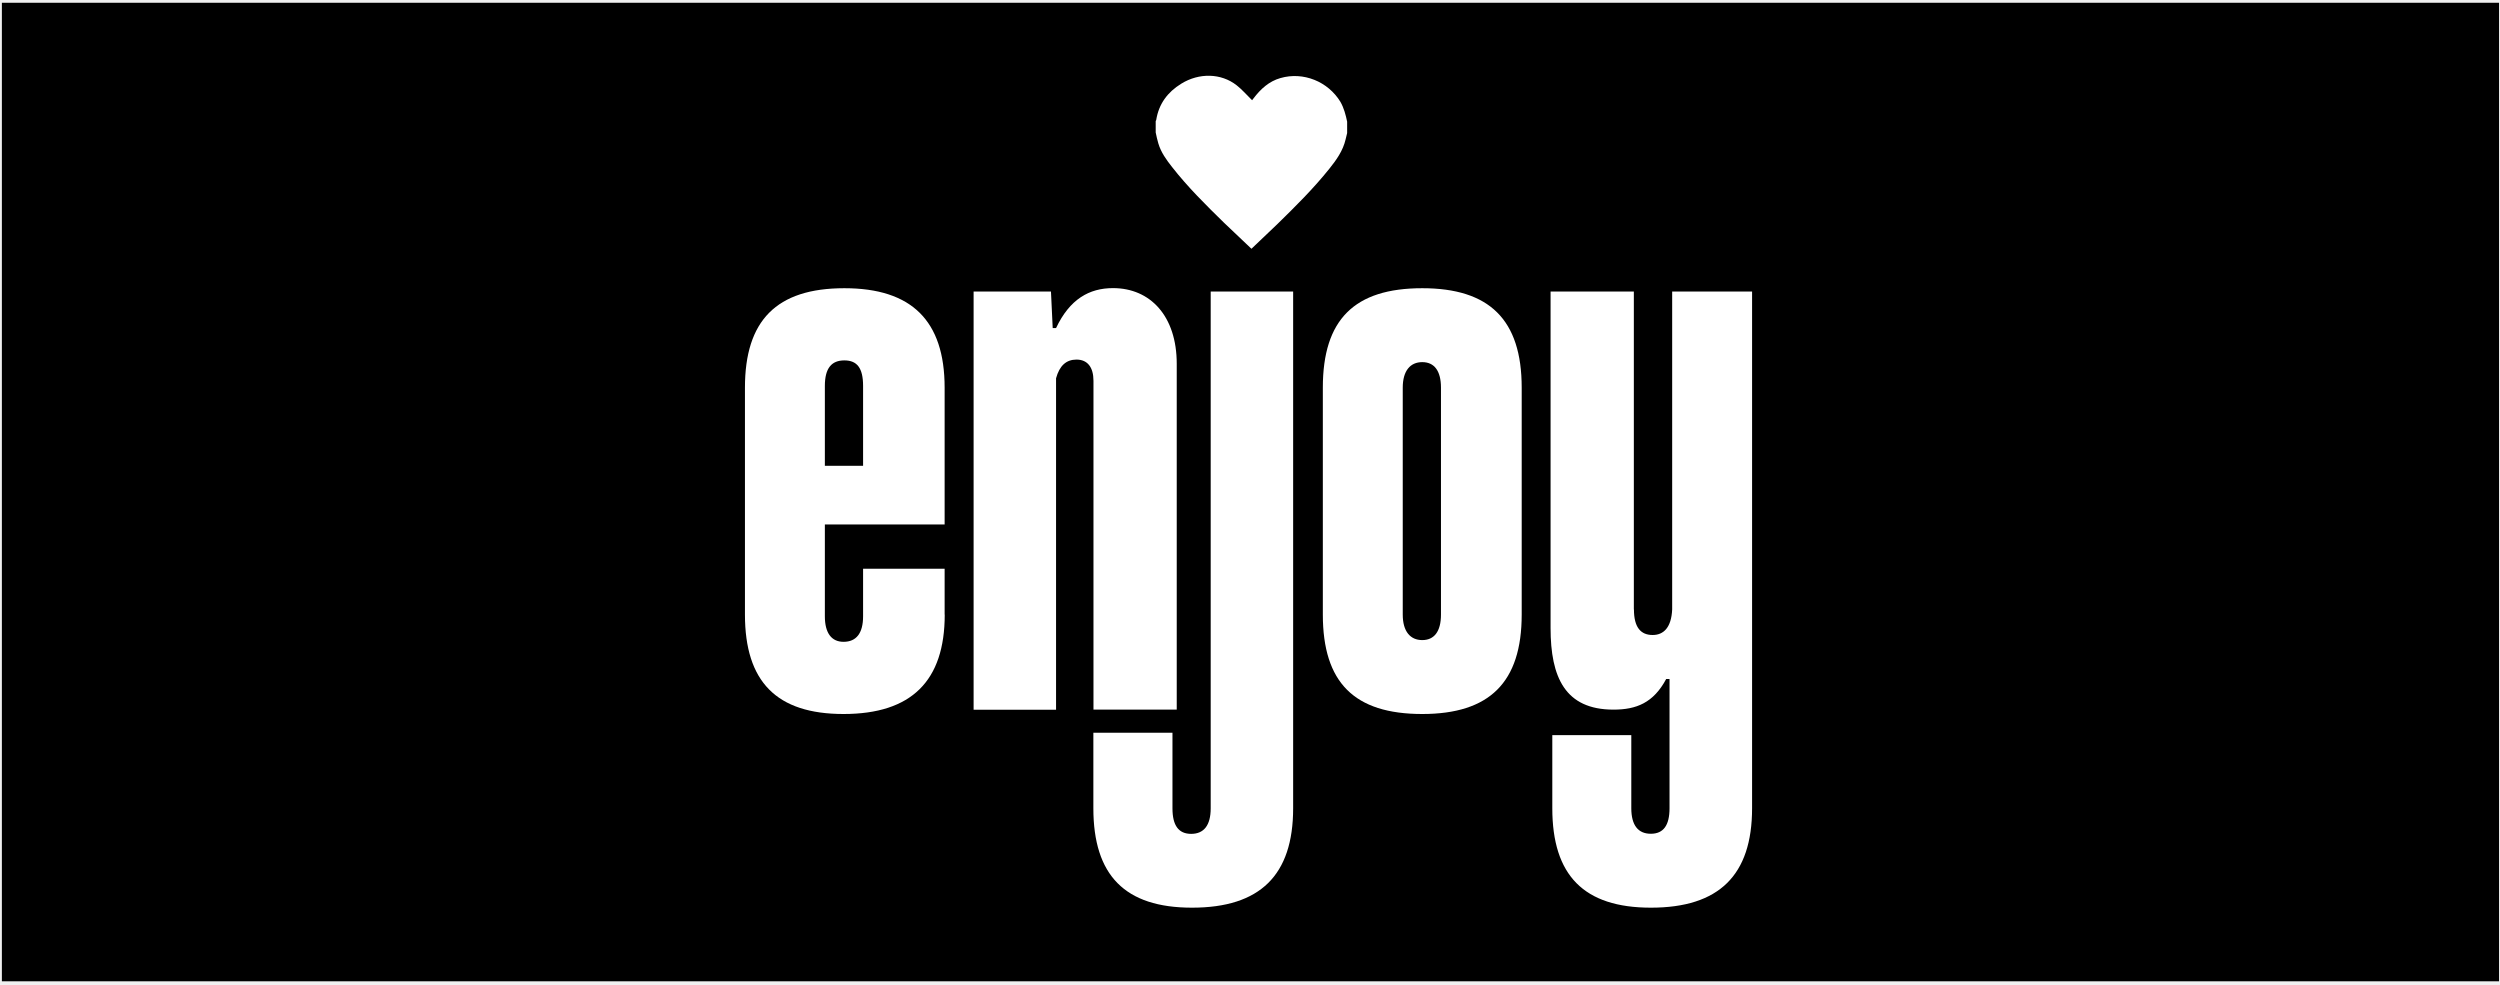
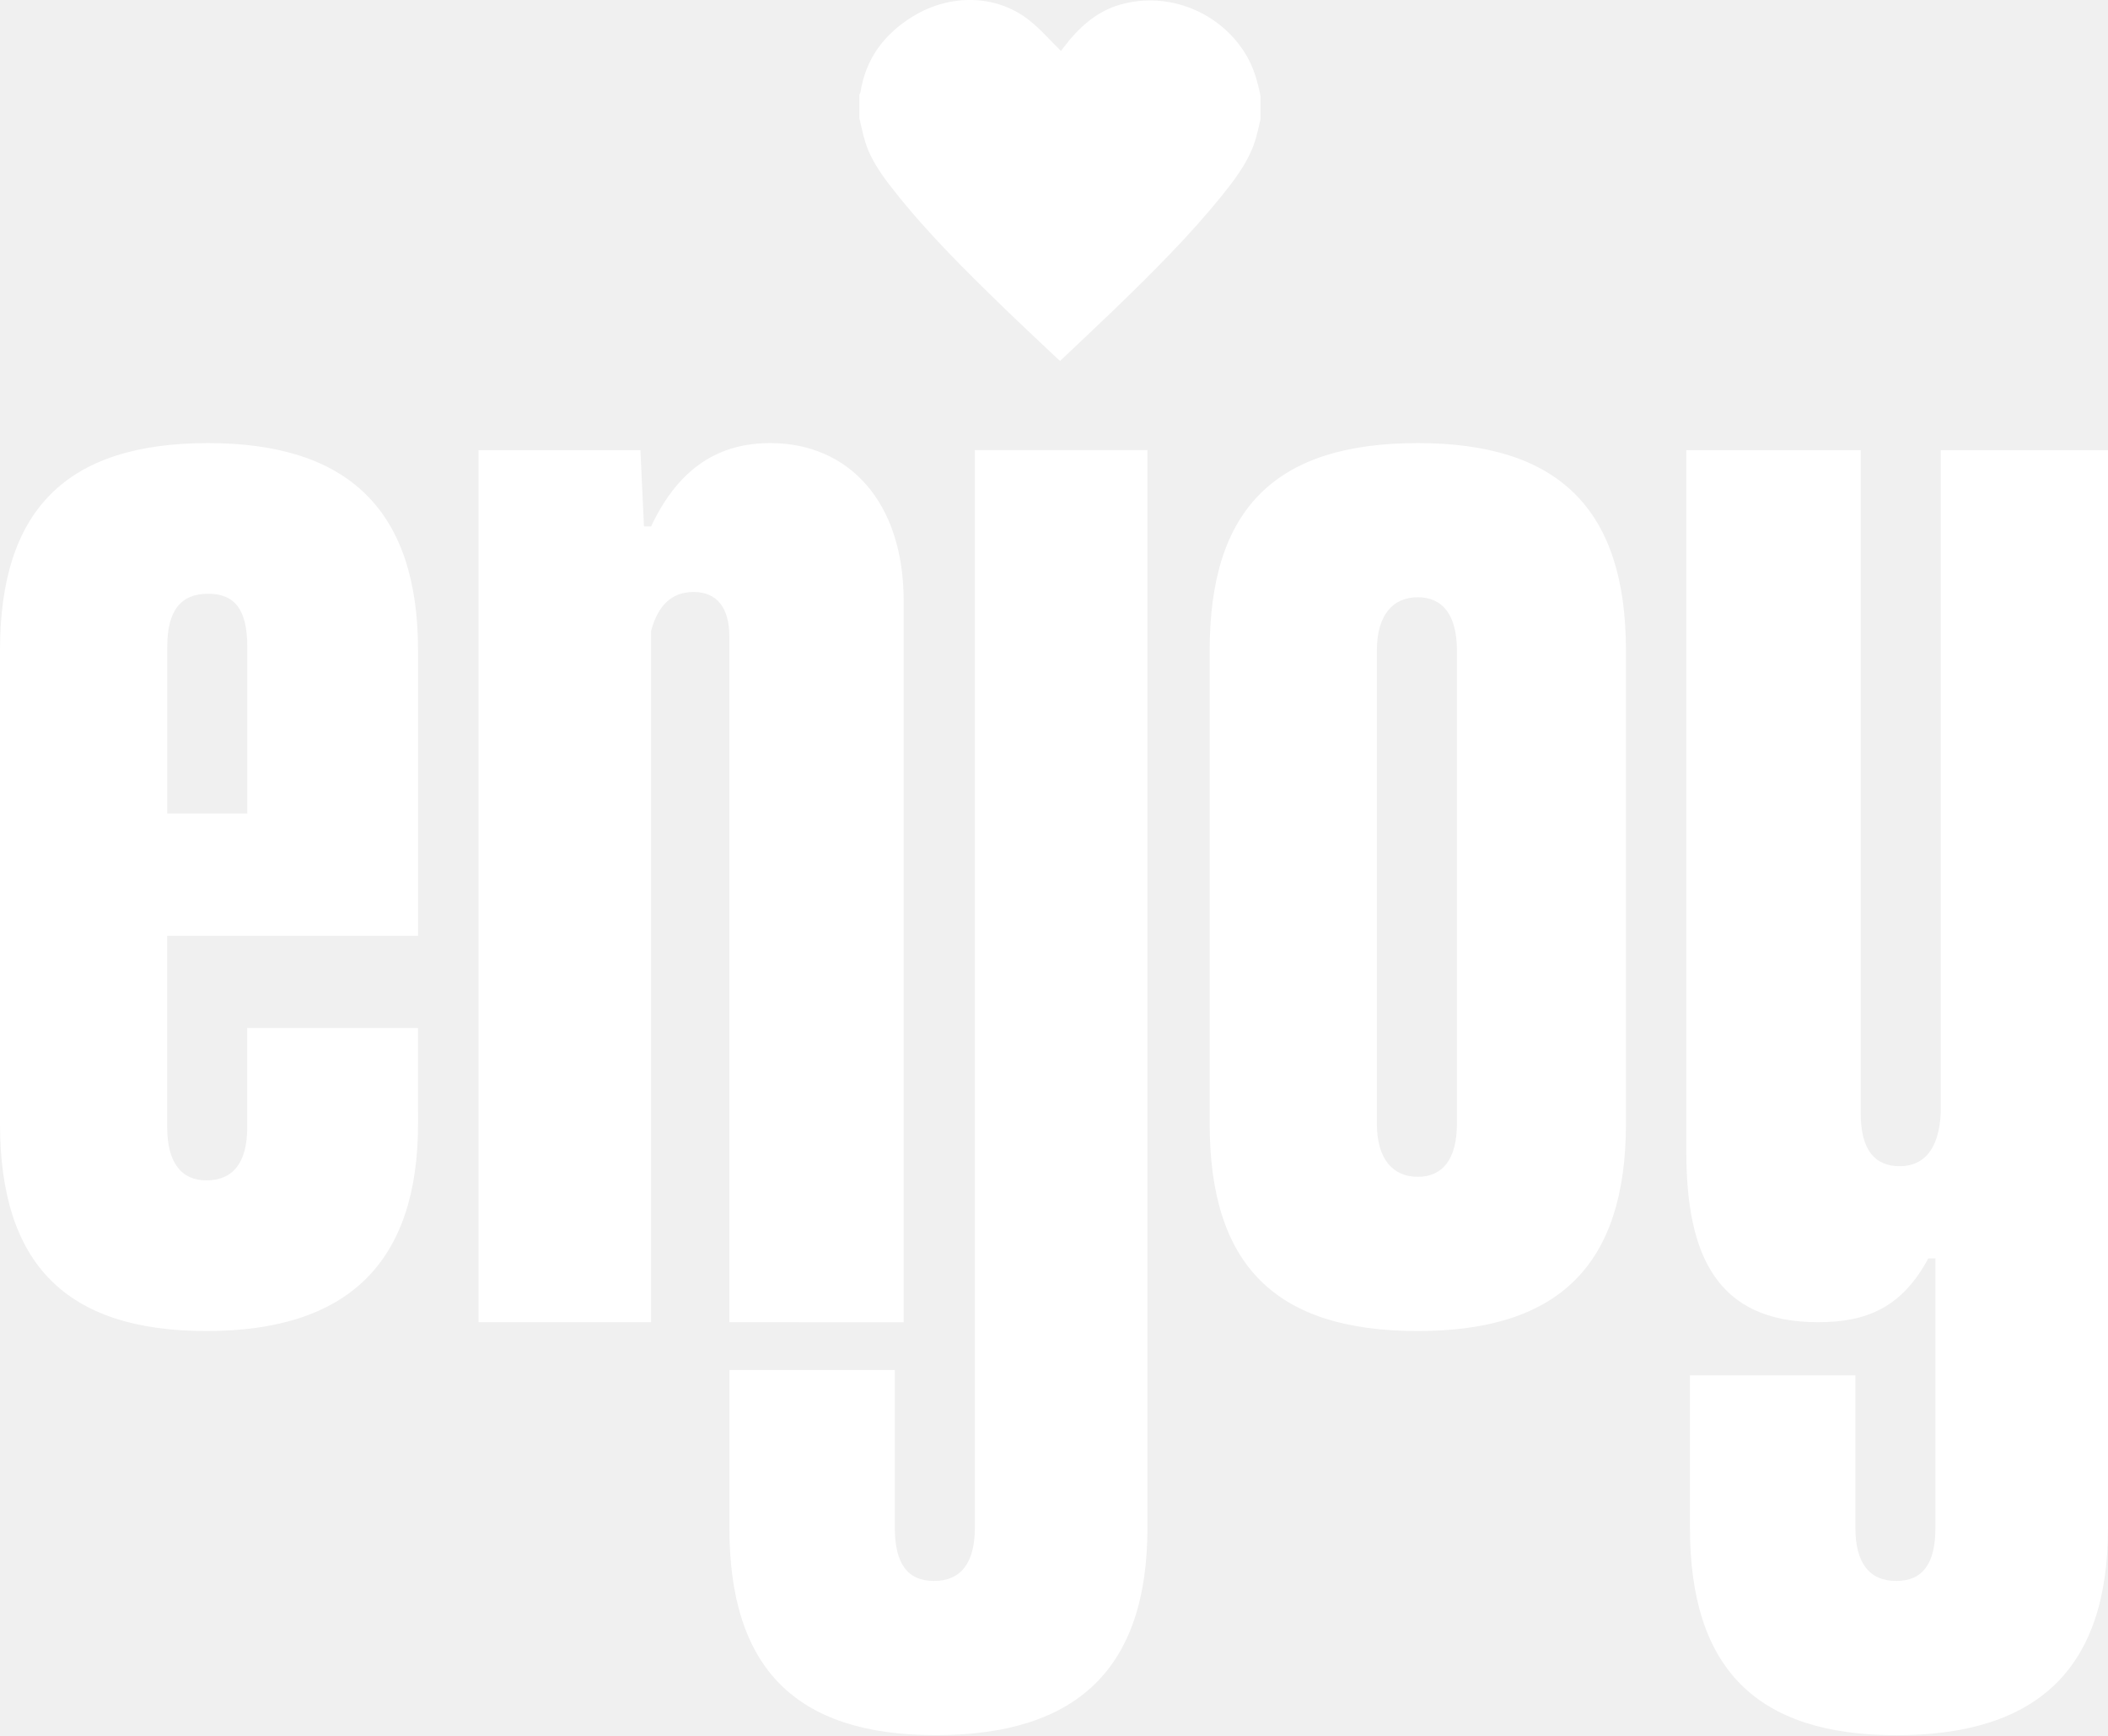
- <svg xmlns="http://www.w3.org/2000/svg" width="396" height="156" viewBox="0 0 396 156" fill="none">
-   <rect width="395.551" height="155" transform="translate(0.296875 0.438477)" fill="black" />
-   <path d="M149.645 97.348C149.645 107.848 144.395 113.098 133.621 113.098C122.992 113.098 118 107.976 118 97.348V61.403C118 50.774 122.976 45.653 133.75 45.653C144.379 45.653 149.629 50.774 149.629 61.403V83.079H130.658V97.621C130.658 100.311 131.737 101.664 133.621 101.664C135.634 101.664 136.713 100.311 136.713 97.621V90.085H149.629V97.348H149.645ZM136.713 61.129C136.713 58.295 135.763 57.087 133.75 57.087C131.737 57.087 130.658 58.295 130.658 61.129V73.787H136.713V61.129Z" fill="white" />
-   <path d="M173.206 112.421V60.324C173.206 58.166 172.256 56.958 170.516 56.958C168.906 56.958 167.827 57.908 167.279 59.921V112.421H154.219V46.184H166.474L166.748 51.966H167.279C169.437 47.392 172.529 45.637 176.298 45.637C182.224 45.637 186.395 50.081 186.395 57.618V112.405H173.206V112.421Z" fill="white" />
-   <path d="M173.206 116.061H185.719V128.042C185.719 130.732 186.669 132.084 188.682 132.084C190.695 132.084 191.774 130.732 191.774 128.042V46.184H204.834V128.026C204.834 138.655 199.584 143.776 188.811 143.776C178.182 143.776 173.189 138.655 173.189 128.026V116.061H173.206Z" fill="white" />
-   <path d="M241.037 97.348C241.037 108.121 235.916 113.098 225.287 113.098C214.513 113.098 209.537 108.121 209.537 97.348V61.403C209.537 50.629 214.513 45.653 225.287 45.653C235.916 45.653 241.037 50.629 241.037 61.403V97.348ZM228.25 61.403C228.25 58.713 227.171 57.361 225.287 57.361C223.403 57.361 222.195 58.713 222.195 61.403V97.348C222.195 100.037 223.403 101.39 225.287 101.39C227.171 101.39 228.25 100.037 228.25 97.348V61.403Z" fill="white" />
-   <path d="M258.817 96.542C258.817 99.377 259.896 100.584 261.78 100.584C263.535 100.584 264.743 99.377 264.872 96.542V46.184H277.53V128.026C277.53 138.655 272.28 143.776 261.506 143.776C250.877 143.776 245.885 138.655 245.885 128.026V116.447H258.398V128.026C258.398 130.716 259.477 132.068 261.49 132.068C263.503 132.068 264.453 130.716 264.453 128.026V107.558H263.922C261.909 111.326 259.203 112.405 255.58 112.405C247.914 112.405 245.611 107.284 245.611 99.489V46.184H258.801V96.542H258.817Z" fill="white" />
-   <path d="M213.387 19.274C213.387 19.87 213.387 20.482 213.387 21.077C213.306 21.416 213.226 21.738 213.145 22.076C212.727 23.88 211.68 25.345 210.553 26.746C208.04 29.887 205.19 32.705 202.323 35.507C200.971 36.811 199.602 38.1 198.233 39.404C198.136 39.324 198.072 39.259 198.007 39.195C196.638 37.89 195.253 36.602 193.885 35.282C191.002 32.463 188.135 29.629 185.655 26.456C184.753 25.313 183.9 24.137 183.481 22.72C183.304 22.156 183.191 21.561 183.062 20.981C183.062 20.385 183.062 19.773 183.062 19.177C183.095 19.129 183.127 19.064 183.143 19.016C183.546 16.456 184.947 14.587 187.121 13.251C189.939 11.511 193.418 11.576 195.882 13.508C196.767 14.201 197.508 15.07 198.329 15.876C198.362 15.827 198.458 15.699 198.555 15.586C199.682 14.104 201.003 12.88 202.823 12.365C206.446 11.318 210.359 12.912 212.324 16.133C212.872 17.1 213.161 18.179 213.387 19.274Z" fill="white" />
+ <svg xmlns="http://www.w3.org/2000/svg" width="379" height="312" viewBox="0 0 379 312" fill="none">
+   <defs />
+   <path id="path" d="M75.16 202.05C75.16 226.9 62.69 239.33 37.1 239.33C11.83 239.33 0 227.22 0 202.05L0 116.95C0 91.77 11.83 79.67 37.42 79.67C62.68 79.67 75.16 91.78 75.16 116.95L75.16 168.26L30.06 168.26L30.06 202.68C30.06 209.06 32.62 212.24 37.1 212.24C41.9 212.24 44.45 209.06 44.45 202.68L44.45 184.84L75.15 184.84L75.16 202.05ZM44.46 116.31C44.46 109.62 42.22 106.76 37.42 106.76C32.63 106.76 30.07 109.62 30.07 116.31L30.07 146.27L44.46 146.27L44.46 116.31ZM131.13 237.74L131.13 114.4C131.13 109.31 128.89 106.44 124.74 106.44C120.9 106.44 118.34 108.67 117.06 113.45L117.06 237.74L86.04 237.74L86.04 80.94L115.14 80.94L115.78 94.65L117.06 94.65C122.17 83.81 129.53 79.67 138.49 79.67C152.56 79.67 162.47 90.19 162.47 108.04L162.47 237.75L131.13 237.74ZM131.14 274.7C131.14 299.88 142.97 311.99 168.24 311.99C193.82 311.99 206.3 299.88 206.3 274.7L206.3 80.93L175.27 80.93L175.27 274.7C175.27 281.08 172.71 284.27 167.92 284.27C163.12 284.27 160.88 281.08 160.88 274.7L160.88 246.34L131.14 246.34L131.14 274.7ZM292.33 202.05C292.33 227.54 280.18 239.33 254.91 239.33C229.33 239.33 217.49 227.54 217.49 202.05L217.49 116.95C217.49 91.45 229.32 79.67 254.91 79.67C280.18 79.67 292.33 91.46 292.33 116.95L292.33 202.05ZM261.94 116.95C261.94 110.58 259.38 107.39 254.91 107.39C250.43 107.39 247.55 110.58 247.55 116.95L247.55 202.05C247.55 208.42 250.44 211.6 254.91 211.6C259.39 211.6 261.94 208.42 261.94 202.05L261.94 116.95ZM334.54 200.14C334.54 206.83 337.1 209.69 341.58 209.69C345.74 209.69 348.61 206.83 348.93 200.14L348.93 80.94L379 80.94L379 274.71C379 299.89 366.52 312 340.93 312C315.67 312 303.84 299.89 303.84 274.71L303.84 247.3L333.58 247.3L333.58 274.71C333.58 281.08 336.14 284.27 340.93 284.27C345.73 284.27 347.97 281.08 347.97 274.71L347.97 226.27L346.69 226.27C341.89 235.19 335.5 237.74 326.86 237.74C308.63 237.74 303.19 225.63 303.19 207.15L303.19 80.94L334.54 80.94L334.54 200.14ZM223.98 9.77C219.33 2.12 210.01 -1.63 201.41 0.83C197.09 2.07 193.93 4.98 191.28 8.47C191.06 8.76 190.83 9.05 190.75 9.16C188.8 7.26 187.04 5.19 184.93 3.55C179.08 -1 170.83 -1.16 164.13 2.95C158.97 6.11 155.65 10.55 154.7 16.6C154.67 16.74 154.57 16.86 154.51 17C154.51 18.42 154.51 19.84 154.51 21.26C154.85 22.64 155.11 24.03 155.52 25.38C156.53 28.73 158.56 31.53 160.7 34.23C166.61 41.76 173.41 48.47 180.26 55.13C183.48 58.26 186.78 61.32 190.04 64.41C190.2 64.56 190.37 64.7 190.59 64.9C193.86 61.79 197.11 58.76 200.32 55.67C207.15 49.05 213.92 42.36 219.88 34.93C222.57 31.59 225.07 28.15 226.06 23.86C226.24 23.07 226.43 22.27 226.62 21.49C226.62 20.07 226.62 18.64 226.62 17.22C226.1 14.61 225.38 12.08 223.98 9.77Z" fill="#FFFFFF" fill-opacity="1" fill-rule="nonzero" />
</svg>
